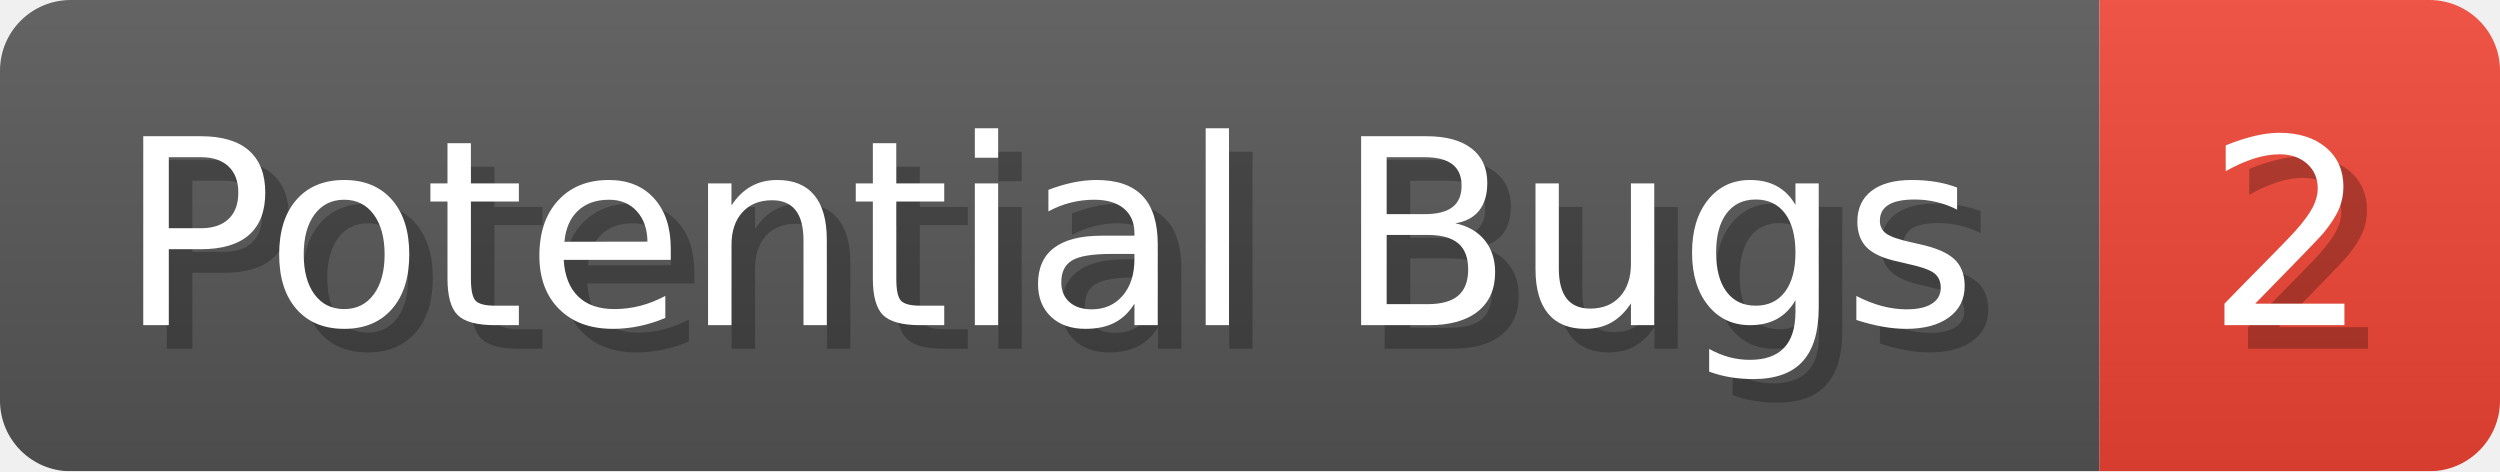
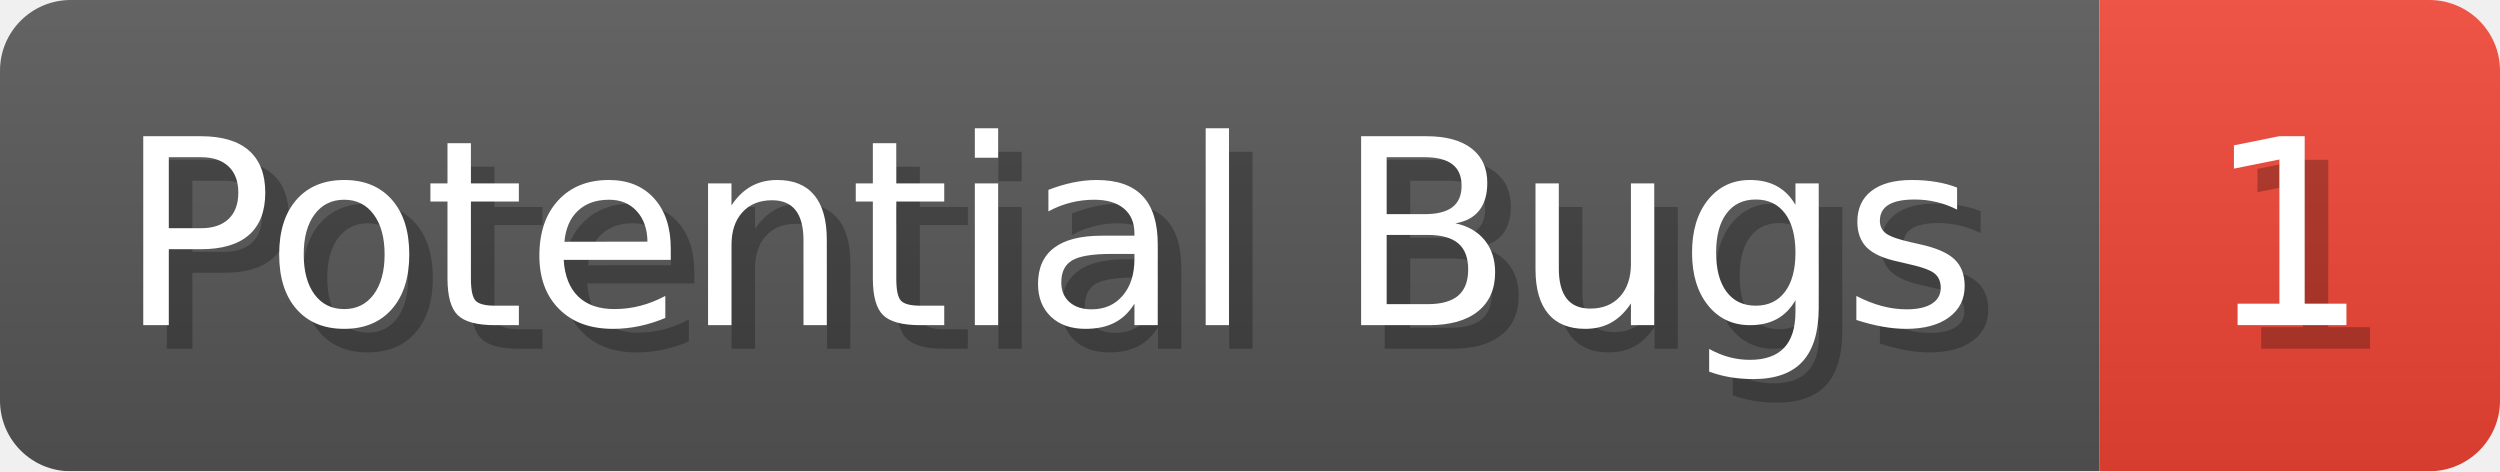
- <svg xmlns="http://www.w3.org/2000/svg" width="106.1" height="20" viewBox="0 0 1061 200" role="img" aria-label="Potential Bugs: 2">
+ <svg xmlns="http://www.w3.org/2000/svg" width="106.1" height="20" viewBox="0 0 1061 200" role="img" aria-label="Potential Bugs: 1">
  <linearGradient id="a" x2="0" y2="100%">
    <stop offset="0" stop-opacity=".1" stop-color="#EEE" />
    <stop offset="1" stop-opacity=".1" />
  </linearGradient>
  <mask id="m">
    <rect width="1061" height="200" rx="30" fill="#FFF" />
  </mask>
  <g mask="url(#m)">
    <rect width="891" height="200" fill="#555" />
    <rect width="170" height="200" fill="#E43" x="891" />
    <rect width="1061" height="200" fill="url(#a)" />
  </g>
  <g aria-hidden="true" fill="#fff" text-anchor="start" font-family="Verdana,DejaVu Sans,sans-serif" font-size="110">
    <text x="60" y="148" textLength="791" fill="#000" opacity="0.25">Potential Bugs</text>
    <text x="50" y="138" textLength="791">Potential Bugs</text>
-     <text x="946" y="148" textLength="70" fill="#000" opacity="0.25">2</text>
-     <text x="936" y="138" textLength="70">2</text>
+     <text x="946" y="148" textLength="70" fill="#000" opacity="0.25">1</text>
+     <text x="936" y="138" textLength="70">1</text>
  </g>
</svg>
